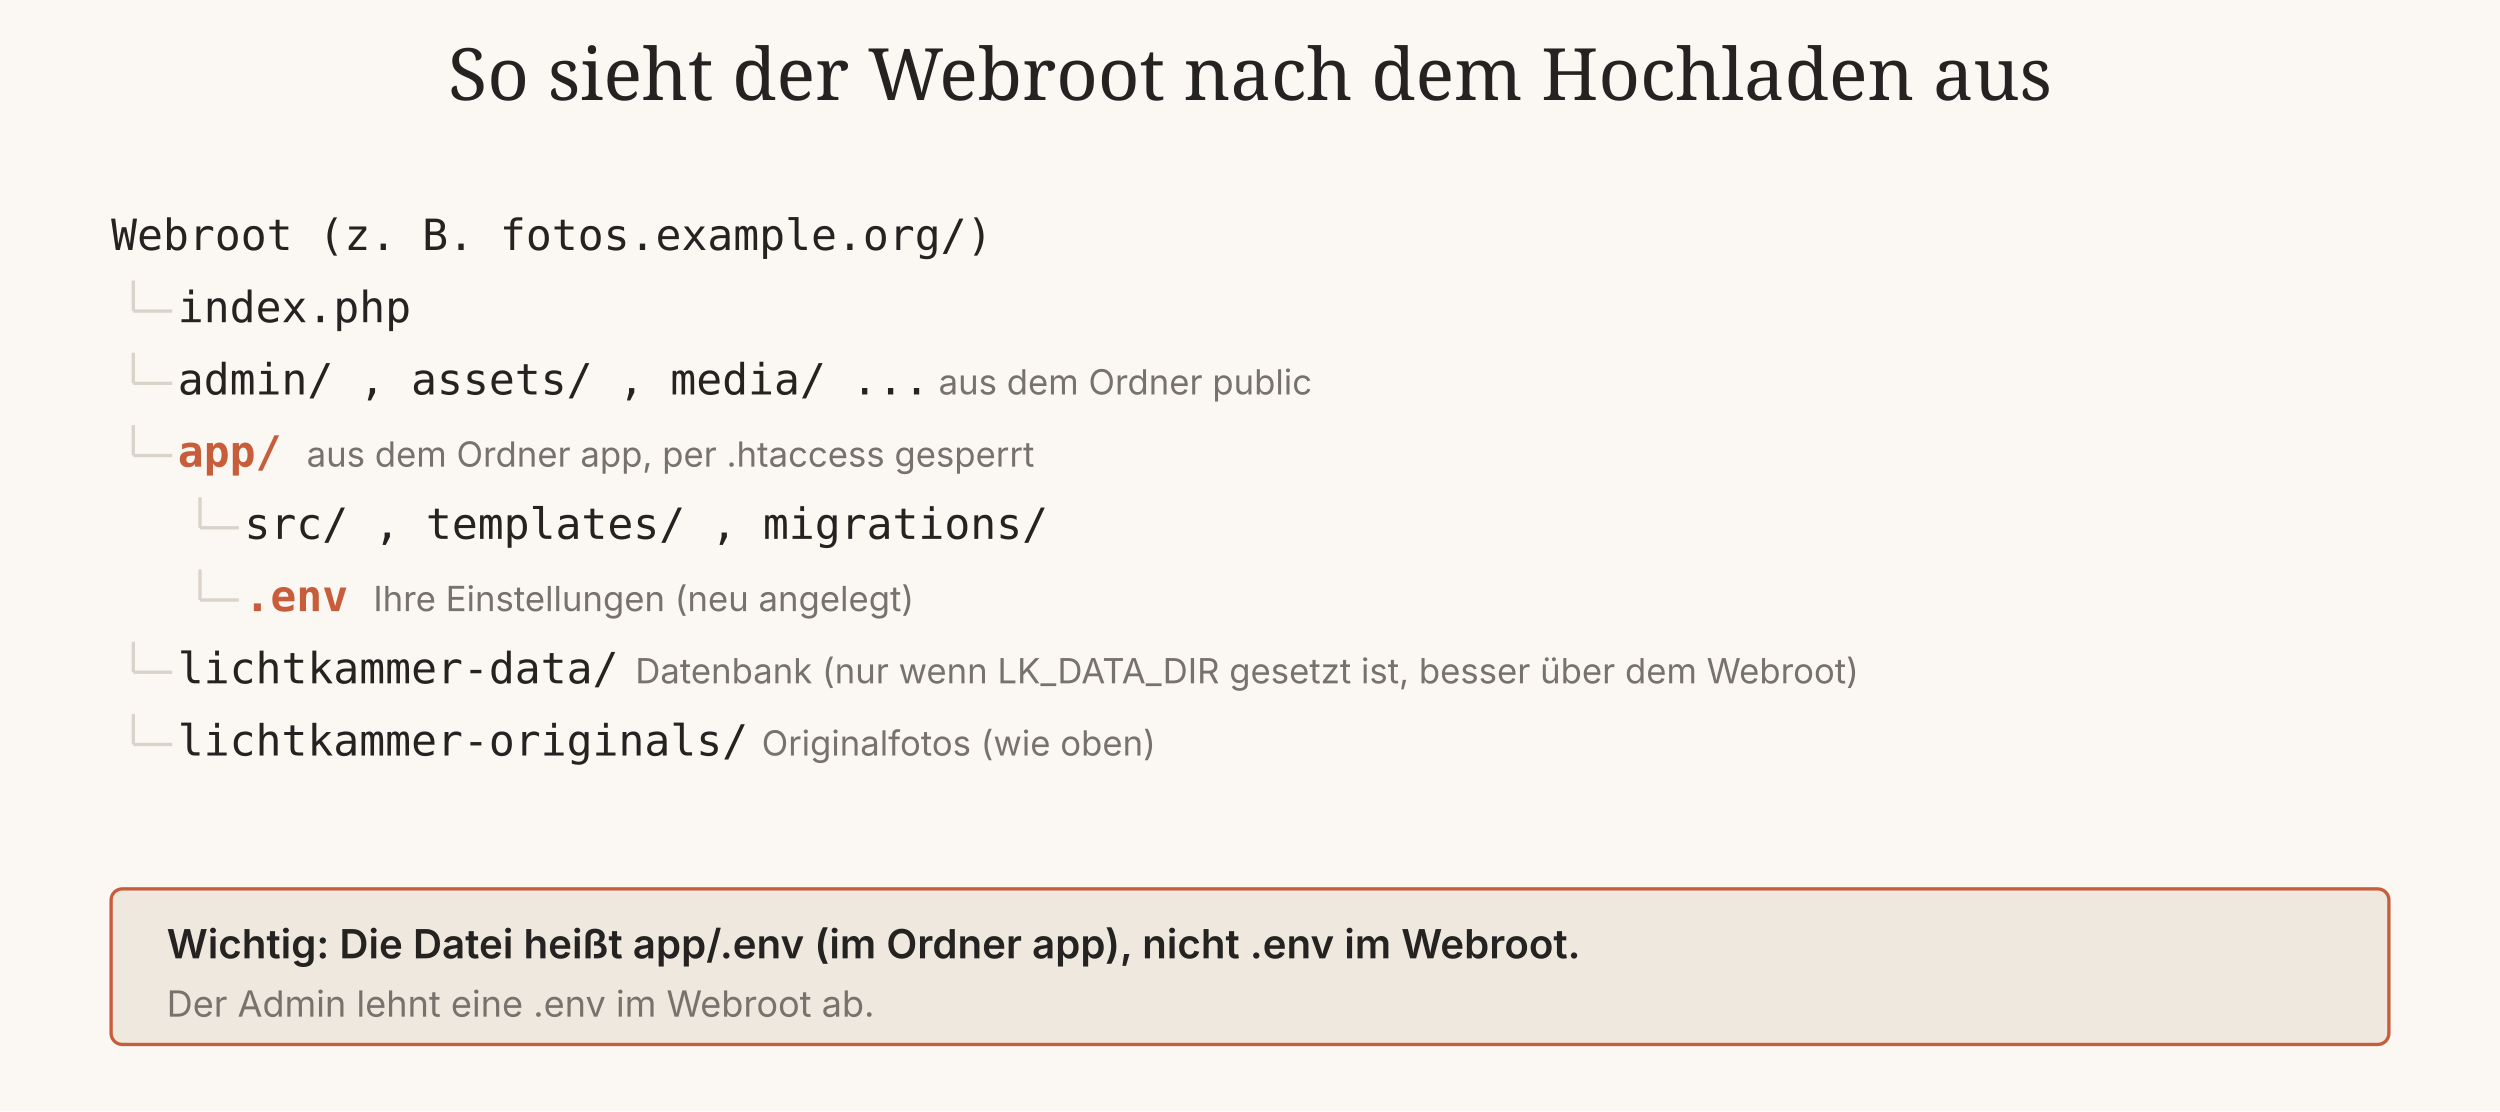
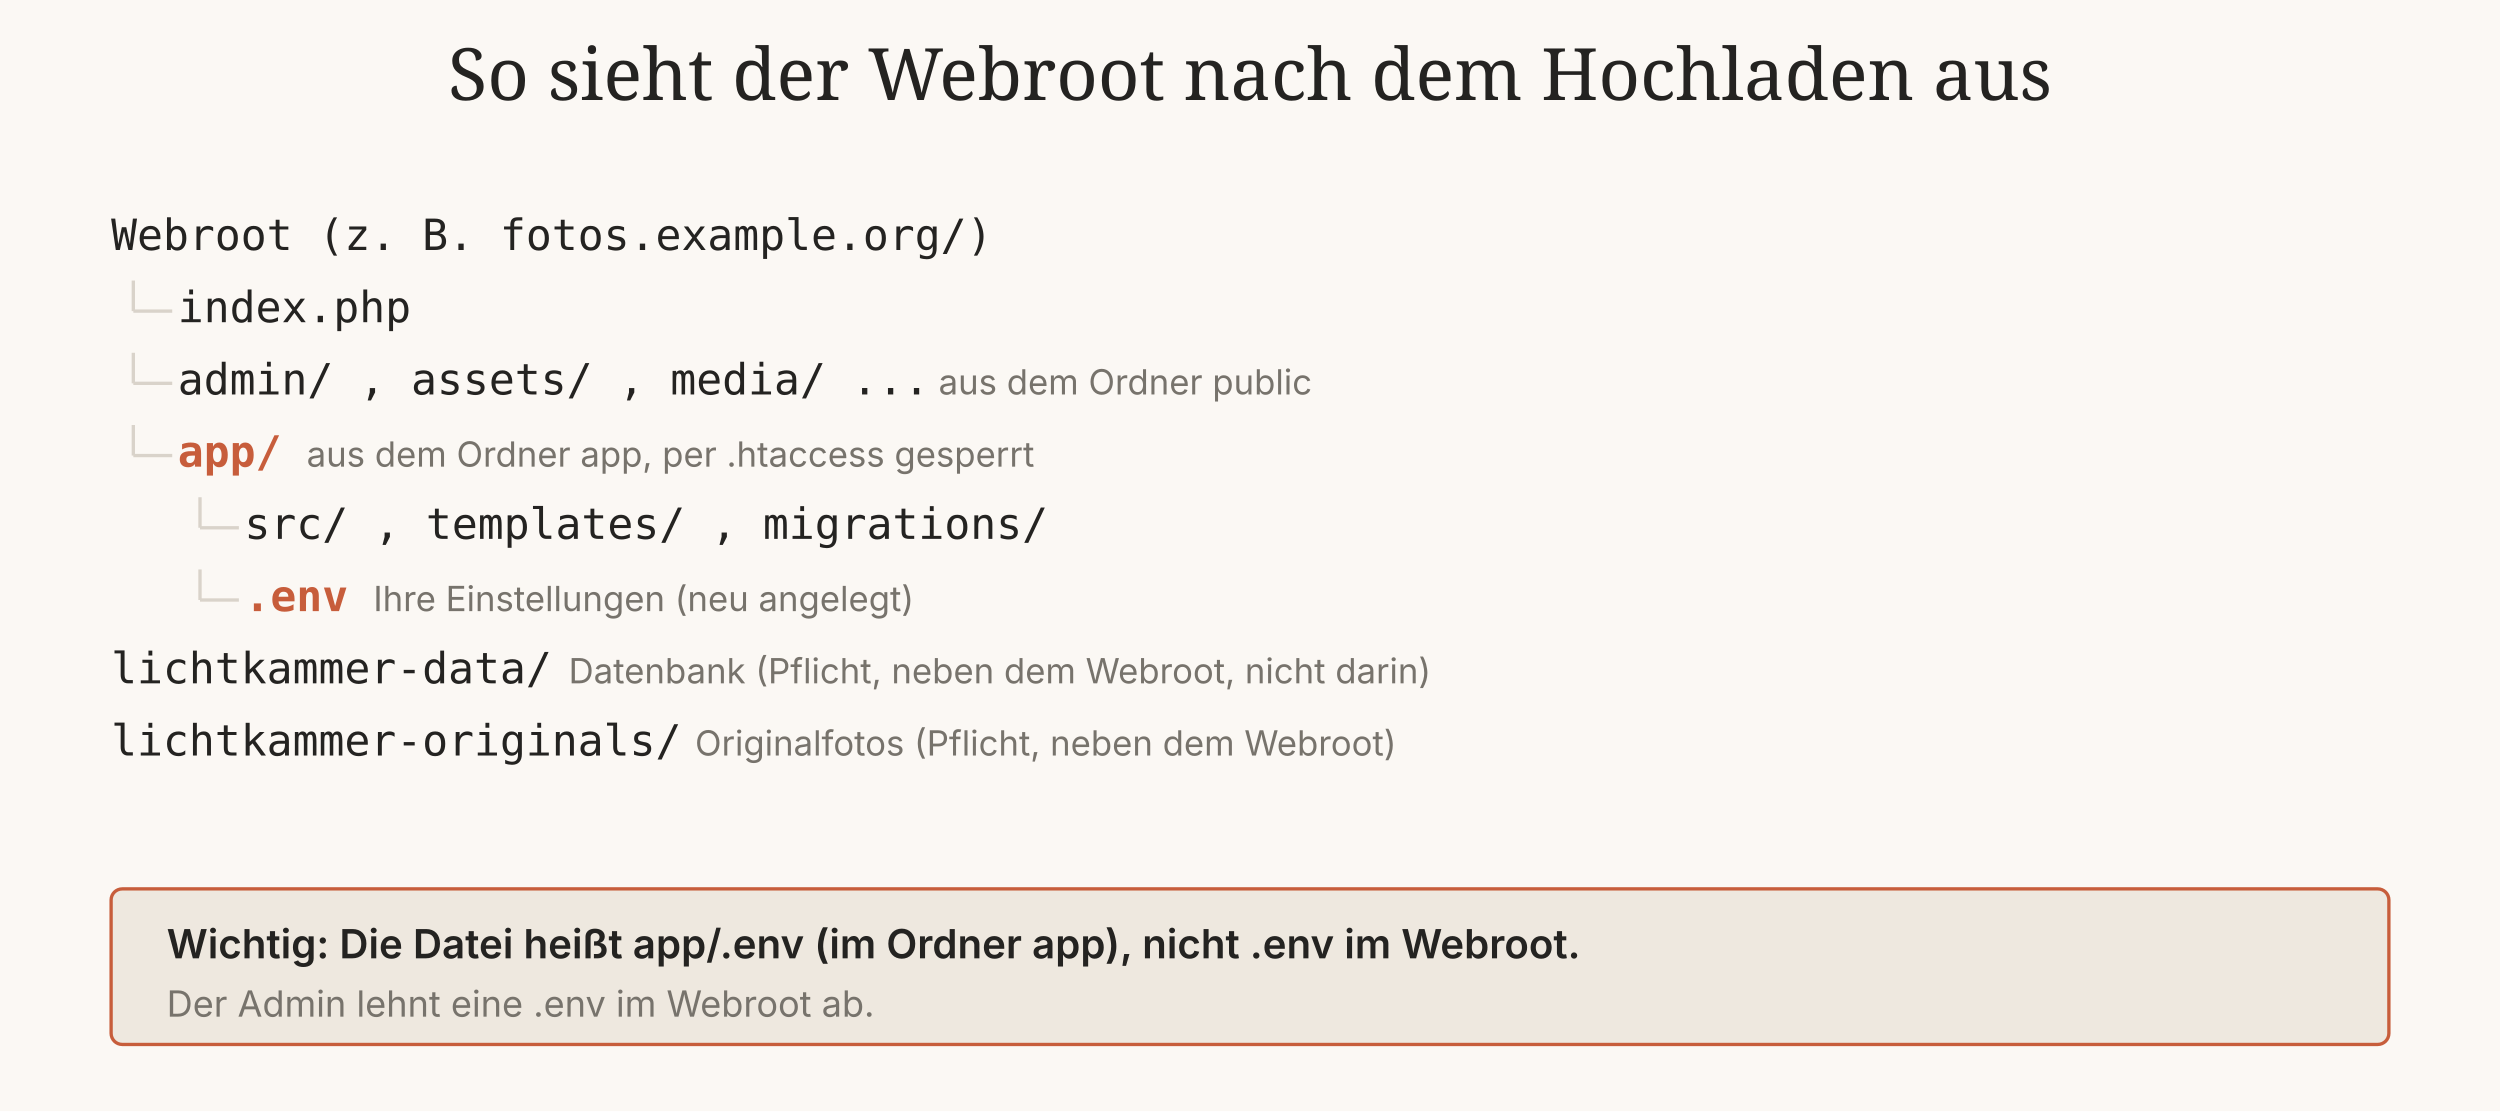
<svg xmlns="http://www.w3.org/2000/svg" viewBox="0 0 900 400" role="img">
  <rect width="900" height="400" fill="#fbf8f4" />
  <text x="450" y="36" font-family="'Instrument Serif', serif" font-size="26" fill="#242321" font-weight="400" text-anchor="middle" font-style="normal" letter-spacing="0">So sieht der Webroot nach dem Hochladen aus</text>
  <text x="40" y="90" font-family="'Geist Mono', monospace" font-size="15.5" fill="#242321" font-weight="400" text-anchor="start" font-style="normal" letter-spacing="0">Webroot  (z. B. fotos.example.org/)</text>
  <line x1="48" y1="101" x2="48" y2="112" stroke="#d9d3ca" stroke-width="1.2" />
  <line x1="48" y1="112" x2="62" y2="112" stroke="#d9d3ca" stroke-width="1.2" />
  <text x="64" y="116" font-family="'Geist Mono', monospace" font-size="15.5" fill="#242321" font-weight="400" text-anchor="start" font-style="normal" letter-spacing="0">index.php</text>
  <line x1="48" y1="127" x2="48" y2="138" stroke="#d9d3ca" stroke-width="1.2" />
  <line x1="48" y1="138" x2="62" y2="138" stroke="#d9d3ca" stroke-width="1.2" />
  <text x="64" y="142" font-family="'Geist Mono', monospace" font-size="15.5" fill="#242321" font-weight="400" text-anchor="start" font-style="normal" letter-spacing="0">admin/ , assets/ , media/ ...</text>
  <text x="337.9" y="142" font-family="Inter, sans-serif" font-size="12.5" fill="#77736c" font-weight="400" text-anchor="start" font-style="normal" letter-spacing="0">aus dem Ordner public</text>
  <line x1="48" y1="153" x2="48" y2="164" stroke="#d9d3ca" stroke-width="1.2" />
  <line x1="48" y1="164" x2="62" y2="164" stroke="#d9d3ca" stroke-width="1.2" />
  <text x="64" y="168" font-family="'Geist Mono', monospace" font-size="15.5" fill="#c75d3b" font-weight="600" text-anchor="start" font-style="normal" letter-spacing="0">app/</text>
  <text x="110.4" y="168" font-family="Inter, sans-serif" font-size="12.5" fill="#77736c" font-weight="400" text-anchor="start" font-style="normal" letter-spacing="0">aus dem Ordner app, per .htaccess gesperrt</text>
  <line x1="72" y1="179" x2="72" y2="190" stroke="#d9d3ca" stroke-width="1.2" />
  <line x1="72" y1="190" x2="86" y2="190" stroke="#d9d3ca" stroke-width="1.2" />
  <text x="88" y="194" font-family="'Geist Mono', monospace" font-size="15.5" fill="#242321" font-weight="400" text-anchor="start" font-style="normal" letter-spacing="0">src/ , templates/ , migrations/</text>
  <line x1="72" y1="205" x2="72" y2="216" stroke="#d9d3ca" stroke-width="1.2" />
  <line x1="72" y1="216" x2="86" y2="216" stroke="#d9d3ca" stroke-width="1.2" />
  <text x="88" y="220" font-family="'Geist Mono', monospace" font-size="15.5" fill="#c75d3b" font-weight="600" text-anchor="start" font-style="normal" letter-spacing="0">.env</text>
  <text x="134.4" y="220" font-family="Inter, sans-serif" font-size="12.5" fill="#77736c" font-weight="400" text-anchor="start" font-style="normal" letter-spacing="0">Ihre Einstellungen (neu angelegt)</text>
-   <line x1="48" y1="231" x2="48" y2="242" stroke="#d9d3ca" stroke-width="1.2" />
-   <line x1="48" y1="242" x2="62" y2="242" stroke="#d9d3ca" stroke-width="1.2" />
-   <text x="64" y="246" font-family="'Geist Mono', monospace" font-size="15.5" fill="#242321" font-weight="400" text-anchor="start" font-style="normal" letter-spacing="0">lichtkammer-data/</text>
-   <text x="228.7" y="246" font-family="Inter, sans-serif" font-size="12.5" fill="#77736c" font-weight="400" text-anchor="start" font-style="normal" letter-spacing="0">Datenbank (nur wenn LK_DATA_DIR gesetzt ist, besser über dem Webroot)</text>
-   <line x1="48" y1="257" x2="48" y2="268" stroke="#d9d3ca" stroke-width="1.2" />
-   <line x1="48" y1="268" x2="62" y2="268" stroke="#d9d3ca" stroke-width="1.2" />
-   <text x="64" y="272" font-family="'Geist Mono', monospace" font-size="15.5" fill="#242321" font-weight="400" text-anchor="start" font-style="normal" letter-spacing="0">lichtkammer-originals/</text>
-   <text x="274.2" y="272" font-family="Inter, sans-serif" font-size="12.5" fill="#77736c" font-weight="400" text-anchor="start" font-style="normal" letter-spacing="0">Originalfotos (wie oben)</text>
+   <text x="40" y="246" font-family="'Geist Mono', monospace" font-size="15.5" fill="#242321" font-weight="400" text-anchor="start" font-style="normal" letter-spacing="0">lichtkammer-data/</text>
+   <text x="204.7" y="246" font-family="Inter, sans-serif" font-size="12.5" fill="#77736c" font-weight="400" text-anchor="start" font-style="normal" letter-spacing="0">Datenbank (Pflicht, neben dem Webroot, nicht darin)</text>
+   <text x="40" y="272" font-family="'Geist Mono', monospace" font-size="15.5" fill="#242321" font-weight="400" text-anchor="start" font-style="normal" letter-spacing="0">lichtkammer-originals/</text>
+   <text x="250.2" y="272" font-family="Inter, sans-serif" font-size="12.5" fill="#77736c" font-weight="400" text-anchor="start" font-style="normal" letter-spacing="0">Originalfotos (Pflicht, neben dem Webroot)</text>
  <rect x="40" y="320" width="820" height="56" rx="4" fill="#eee8df" stroke="#c75d3b" stroke-width="1.2" />
  <text x="60" y="345" font-family="Inter, sans-serif" font-size="14.5" fill="#242321" font-weight="600" text-anchor="start" font-style="normal" letter-spacing="0">Wichtig: Die Datei heißt app/.env (im Ordner app), nicht .env im Webroot.</text>
  <text x="60" y="366" font-family="Inter, sans-serif" font-size="13" fill="#77736c" font-weight="400" text-anchor="start" font-style="normal" letter-spacing="0">Der Admin lehnt eine .env im Webroot ab.</text>
</svg>
